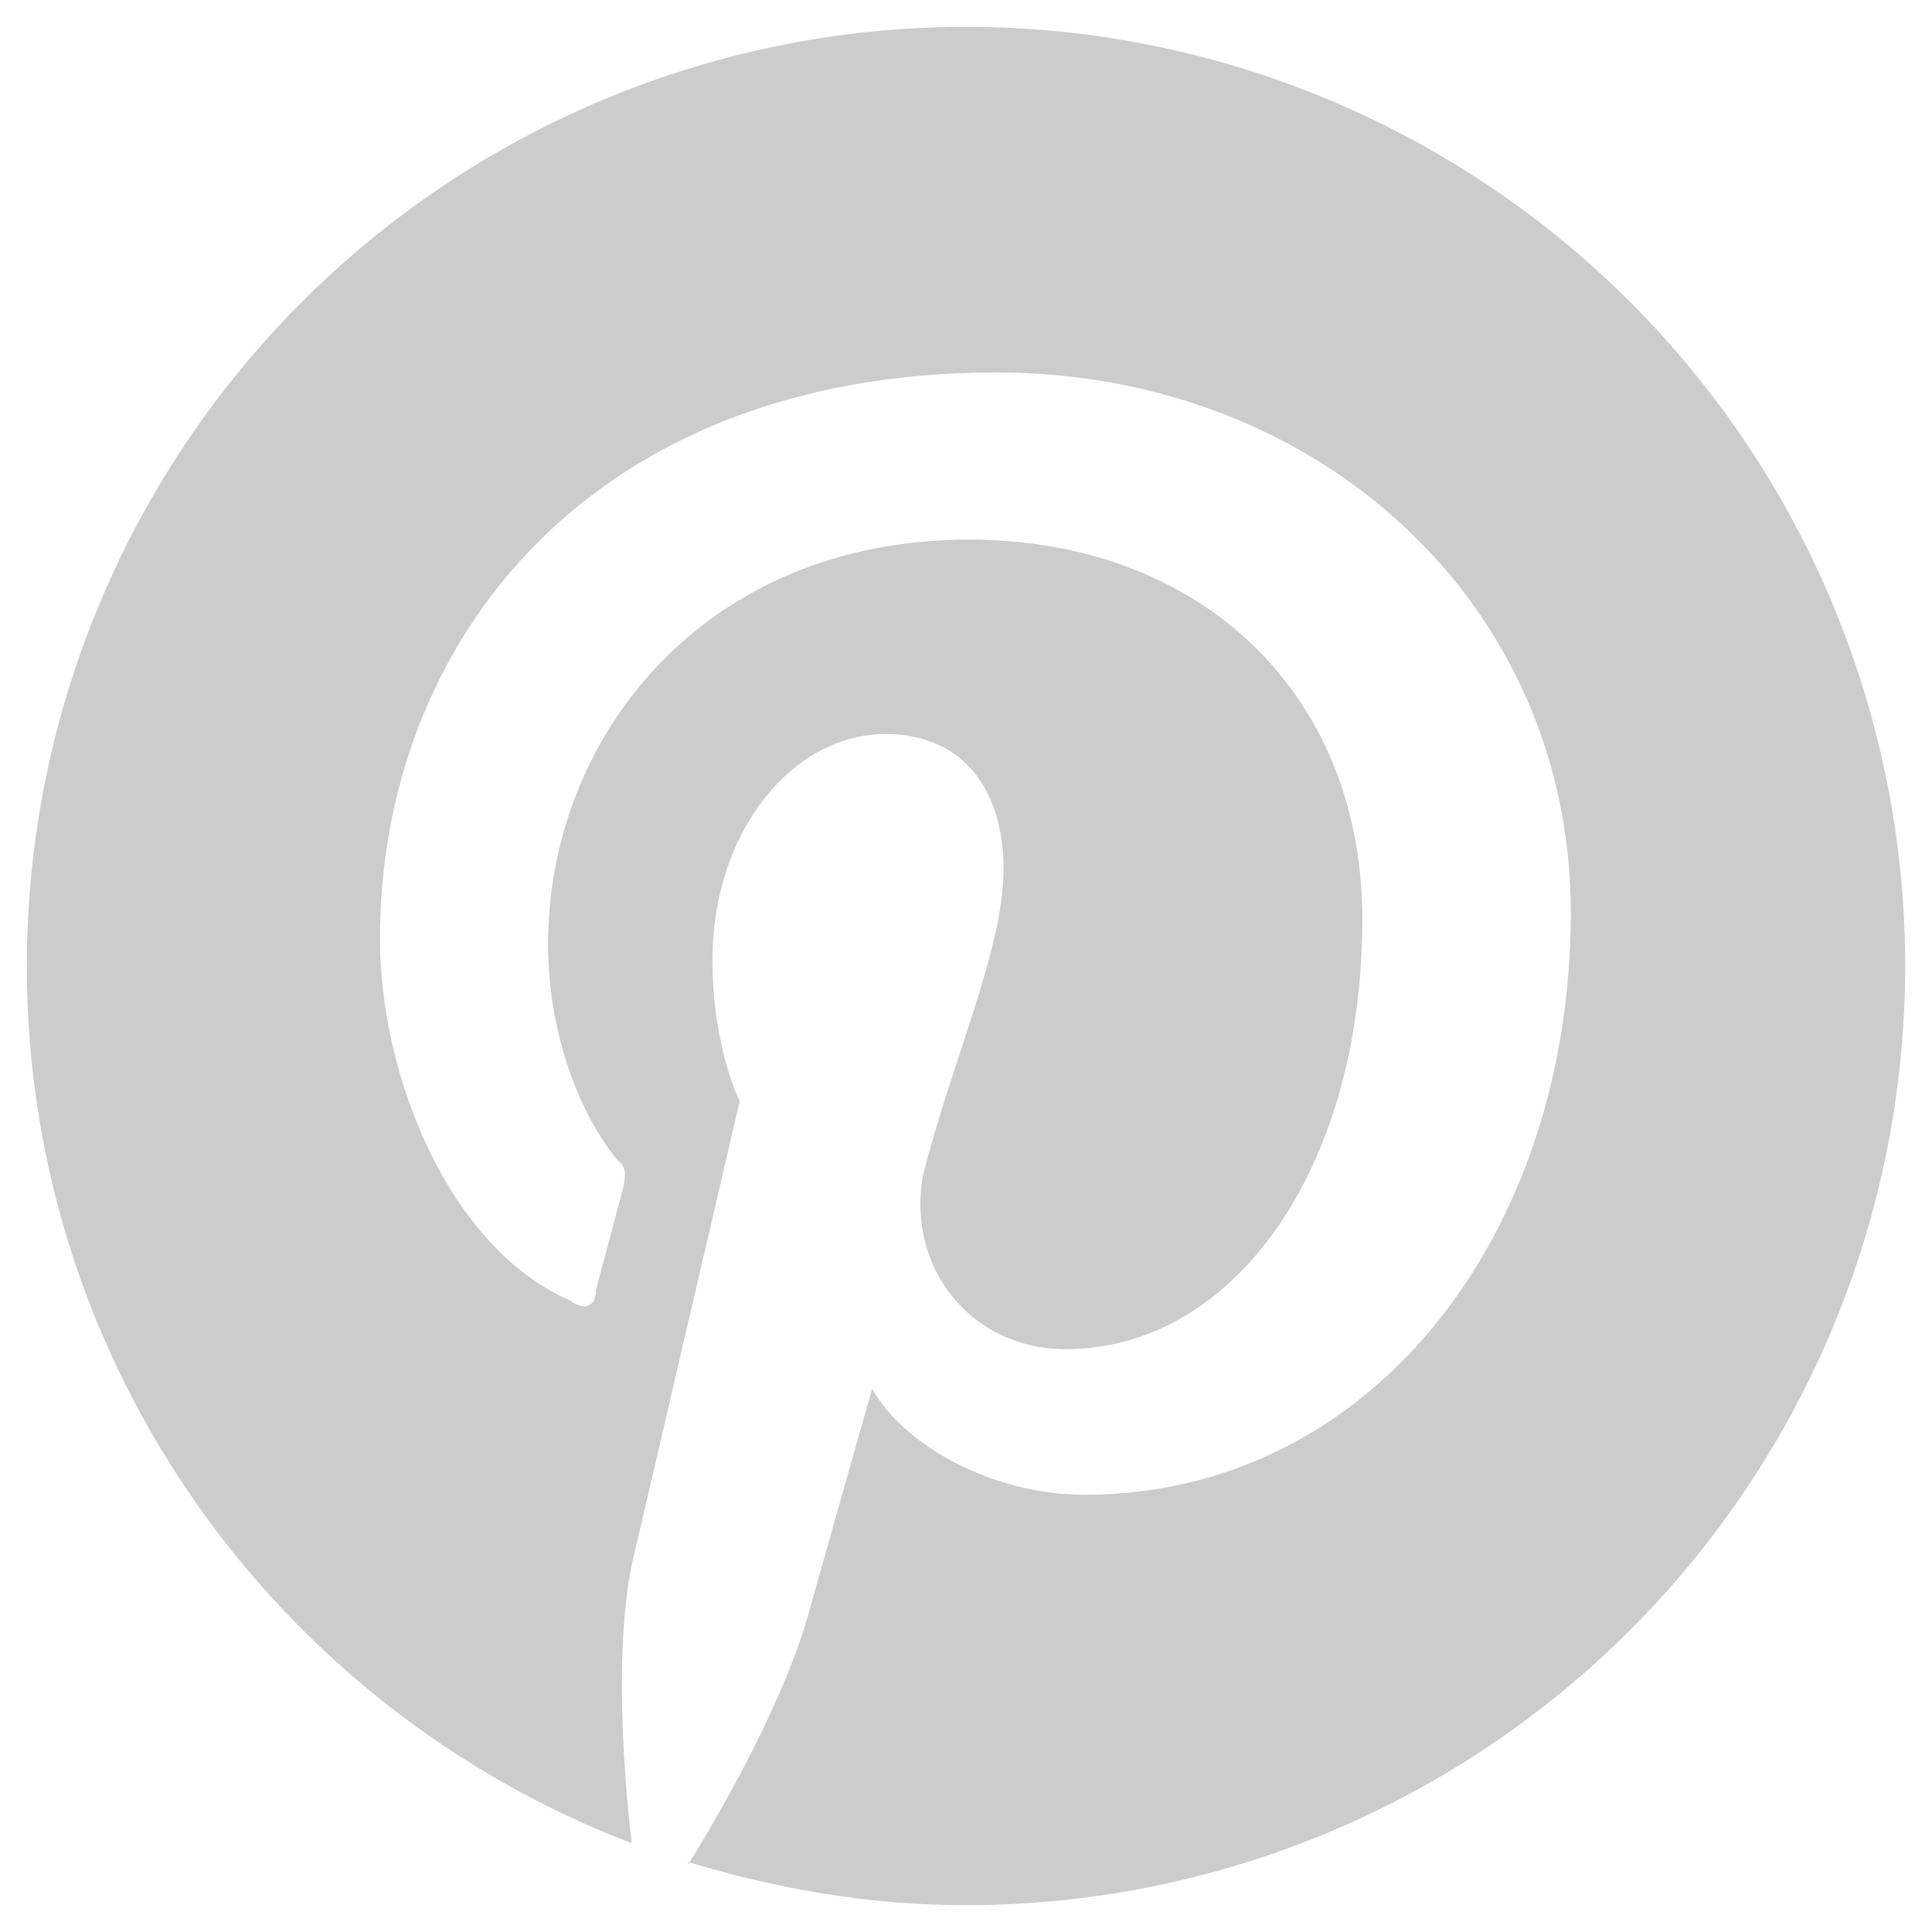
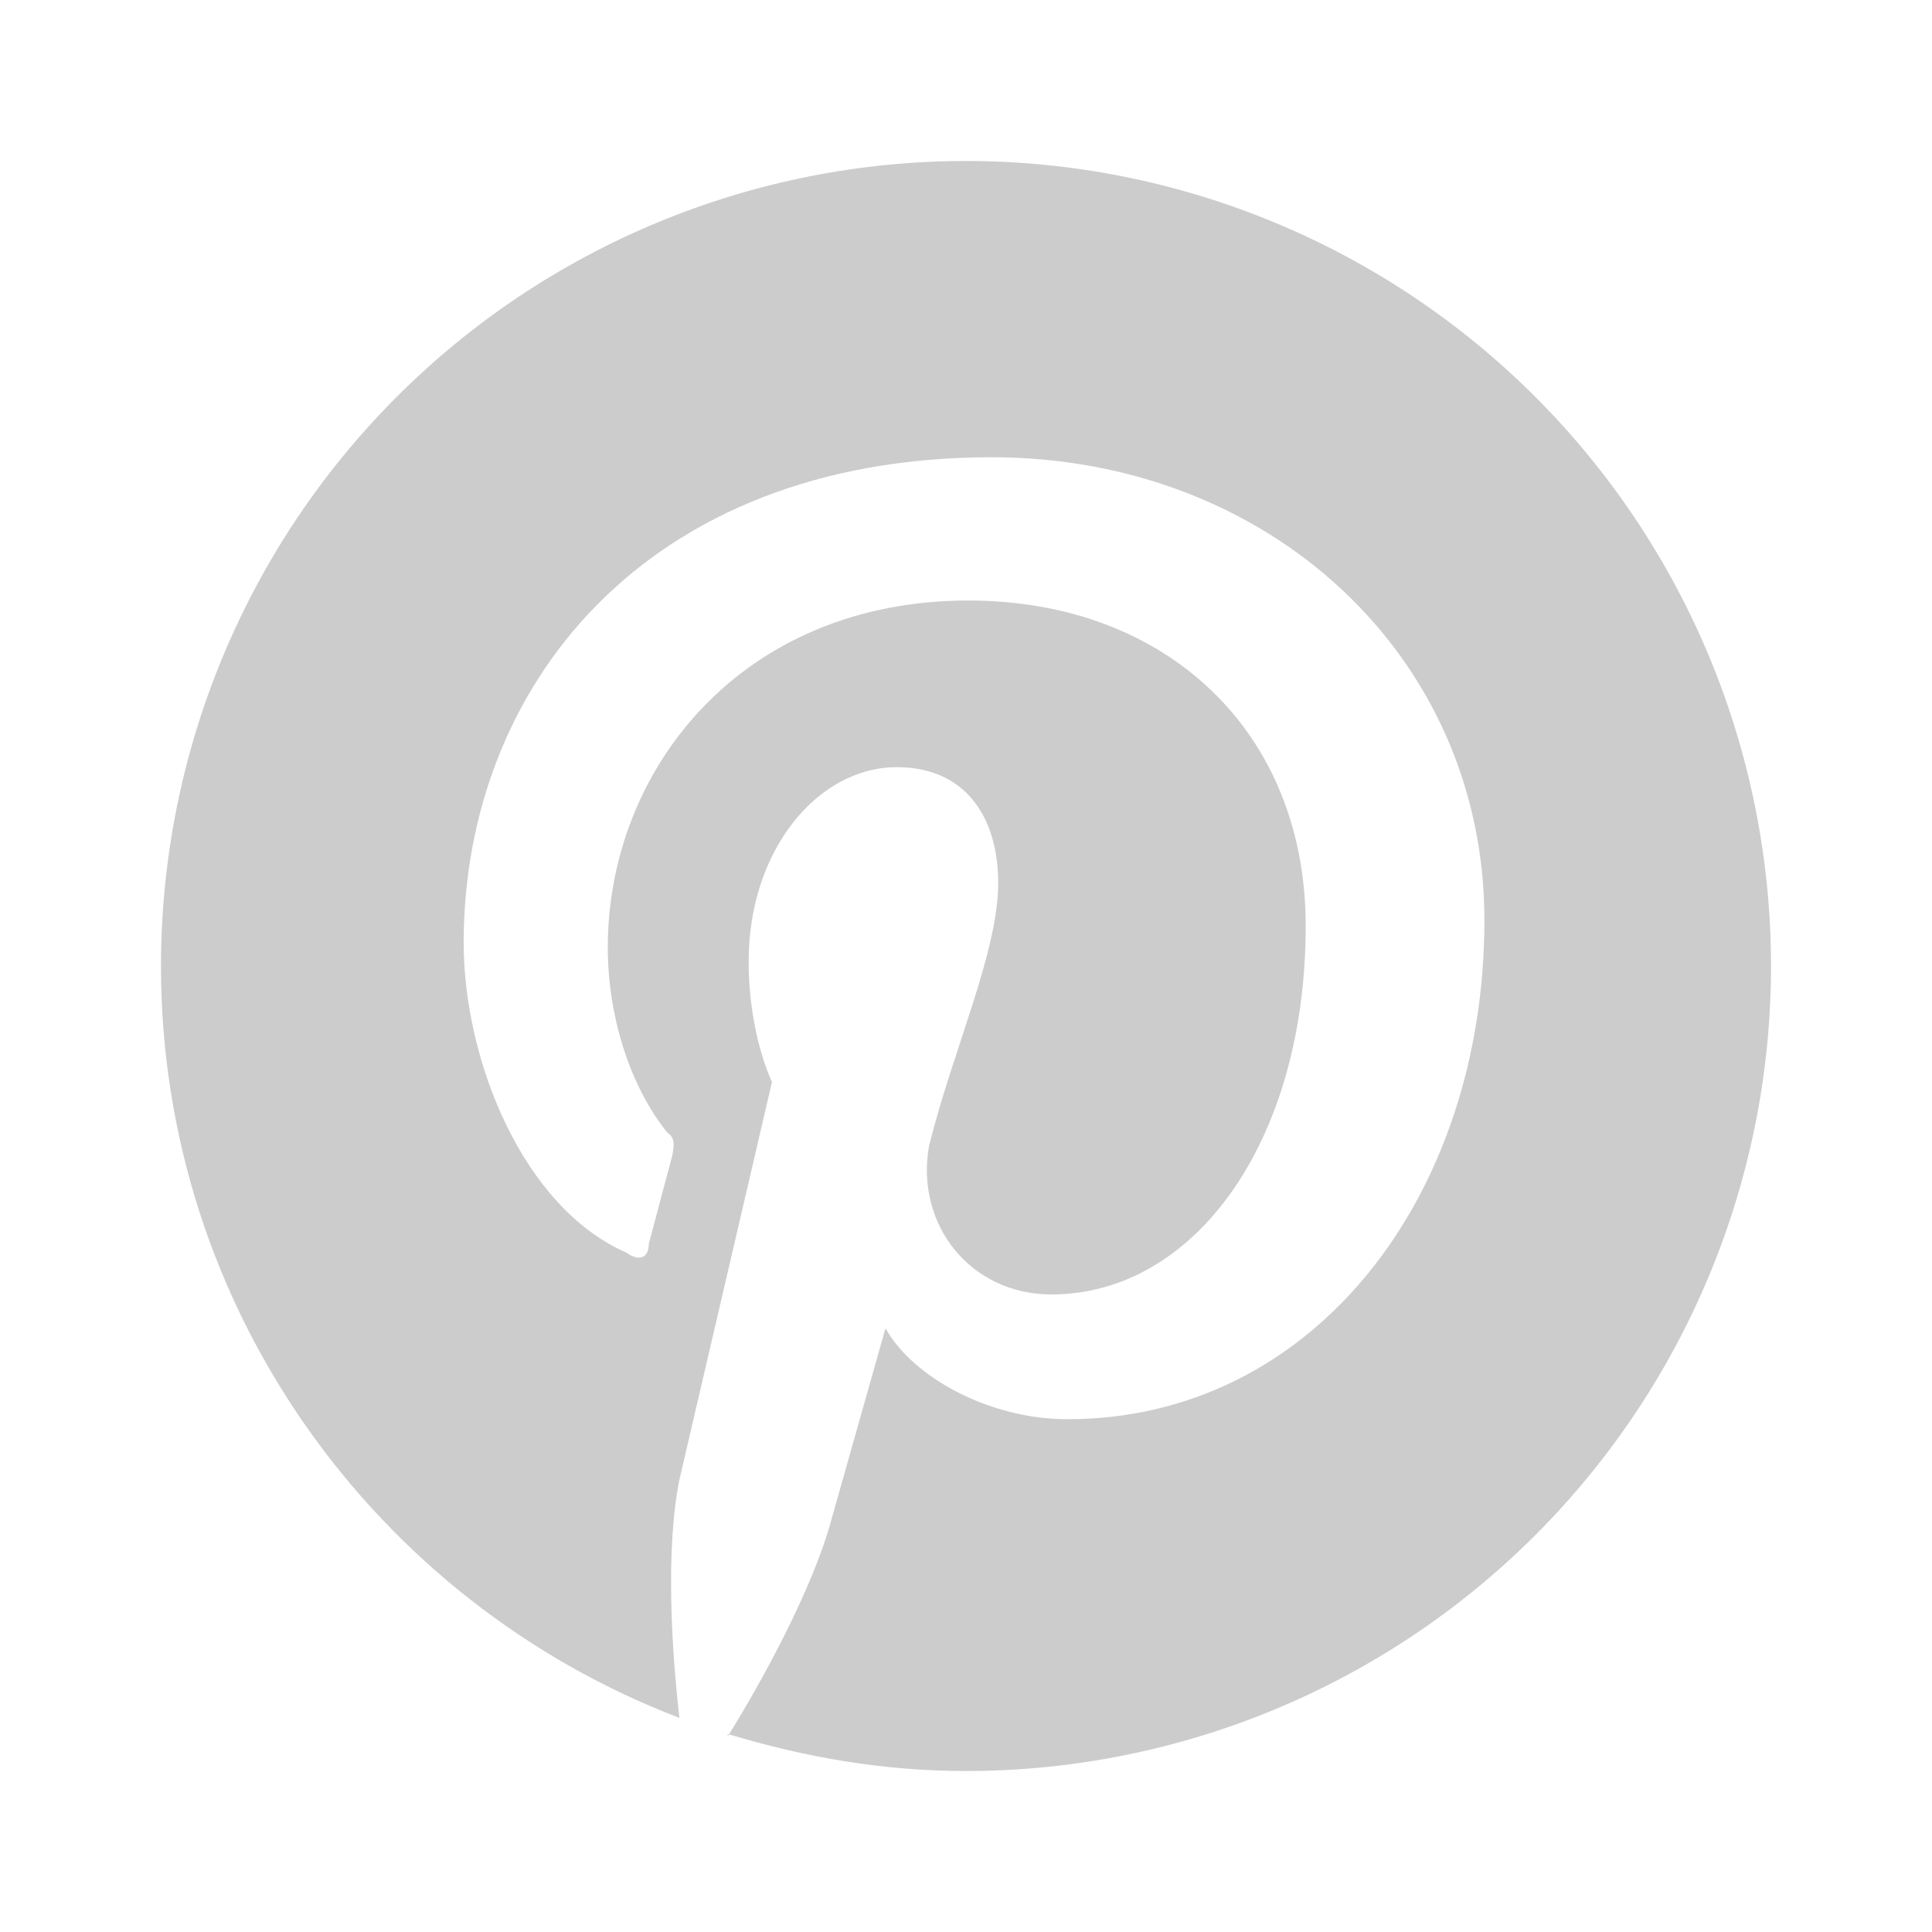
- <svg xmlns="http://www.w3.org/2000/svg" width="60" height="60" viewBox="0 0 60 60" fill="none">
-   <path d="M21.367 57.825C24.167 58.671 26.996 59.167 30 59.167C37.736 59.167 45.154 56.094 50.624 50.624C56.094 45.154 59.167 37.736 59.167 30C59.167 26.17 58.412 22.377 56.947 18.838C55.481 15.3 53.332 12.085 50.624 9.376C47.916 6.668 44.7 4.519 41.162 3.054C37.623 1.588 33.83 0.833 30 0.833C26.17 0.833 22.377 1.588 18.838 3.054C15.3 4.519 12.084 6.668 9.376 9.376C3.906 14.846 0.833 22.265 0.833 30C0.833 42.396 8.621 53.042 19.617 57.242C19.354 54.967 19.092 51.204 19.617 48.608L22.971 34.2C22.971 34.2 22.125 32.508 22.125 29.825C22.125 25.8 24.633 22.796 27.492 22.796C30 22.796 31.167 24.633 31.167 26.996C31.167 29.504 29.504 33.092 28.658 36.533C28.163 39.392 30.175 41.9 33.092 41.9C38.283 41.9 42.308 36.358 42.308 28.542C42.308 21.542 37.292 16.758 30.087 16.758C21.863 16.758 17.021 22.883 17.021 29.329C17.021 31.837 17.837 34.375 19.179 36.038C19.442 36.212 19.442 36.446 19.354 36.883L18.508 40.062C18.508 40.558 18.188 40.733 17.692 40.383C13.958 38.75 11.8 33.442 11.8 29.154C11.8 19.938 18.333 11.567 30.933 11.567C40.967 11.567 48.783 18.771 48.783 28.337C48.783 38.371 42.571 46.421 33.675 46.421C30.846 46.421 28.075 44.904 27.083 43.125L25.129 50.038C24.458 52.546 22.621 55.9 21.367 57.913V57.825Z" fill="#CCCCCC" />
+ <svg xmlns="http://www.w3.org/2000/svg" width="70" height="70" viewBox="0 0 70 70" fill="none">
+   <path d="M26.367 62.825C29.167 63.671 31.996 64.167 35 64.167C42.736 64.167 50.154 61.094 55.624 55.624C61.094 50.154 64.167 42.736 64.167 35C64.167 31.17 63.412 27.377 61.947 23.838C60.481 20.3 58.332 17.084 55.624 14.376C52.916 11.668 49.7 9.519 46.162 8.054C42.623 6.588 38.83 5.833 35 5.833C31.17 5.833 27.377 6.588 23.838 8.054C20.3 9.519 17.084 11.668 14.376 14.376C8.906 19.846 5.833 27.265 5.833 35C5.833 47.396 13.621 58.042 24.617 62.242C24.354 59.967 24.092 56.204 24.617 53.608L27.971 39.2C27.971 39.2 27.125 37.508 27.125 34.825C27.125 30.8 29.633 27.796 32.492 27.796C35 27.796 36.167 29.633 36.167 31.996C36.167 34.504 34.504 38.092 33.658 41.533C33.163 44.392 35.175 46.9 38.092 46.9C43.283 46.9 47.308 41.358 47.308 33.542C47.308 26.542 42.292 21.758 35.087 21.758C26.863 21.758 22.021 27.883 22.021 34.329C22.021 36.837 22.837 39.375 24.179 41.038C24.442 41.212 24.442 41.446 24.354 41.883L23.508 45.062C23.508 45.558 23.188 45.733 22.692 45.383C18.958 43.75 16.8 38.442 16.8 34.154C16.8 24.938 23.333 16.567 35.933 16.567C45.967 16.567 53.783 23.771 53.783 33.337C53.783 43.371 47.571 51.421 38.675 51.421C35.846 51.421 33.075 49.904 32.083 48.125L30.129 55.038C29.458 57.546 27.621 60.9 26.367 62.913V62.825Z" fill="#CCCCCC" />
</svg>
